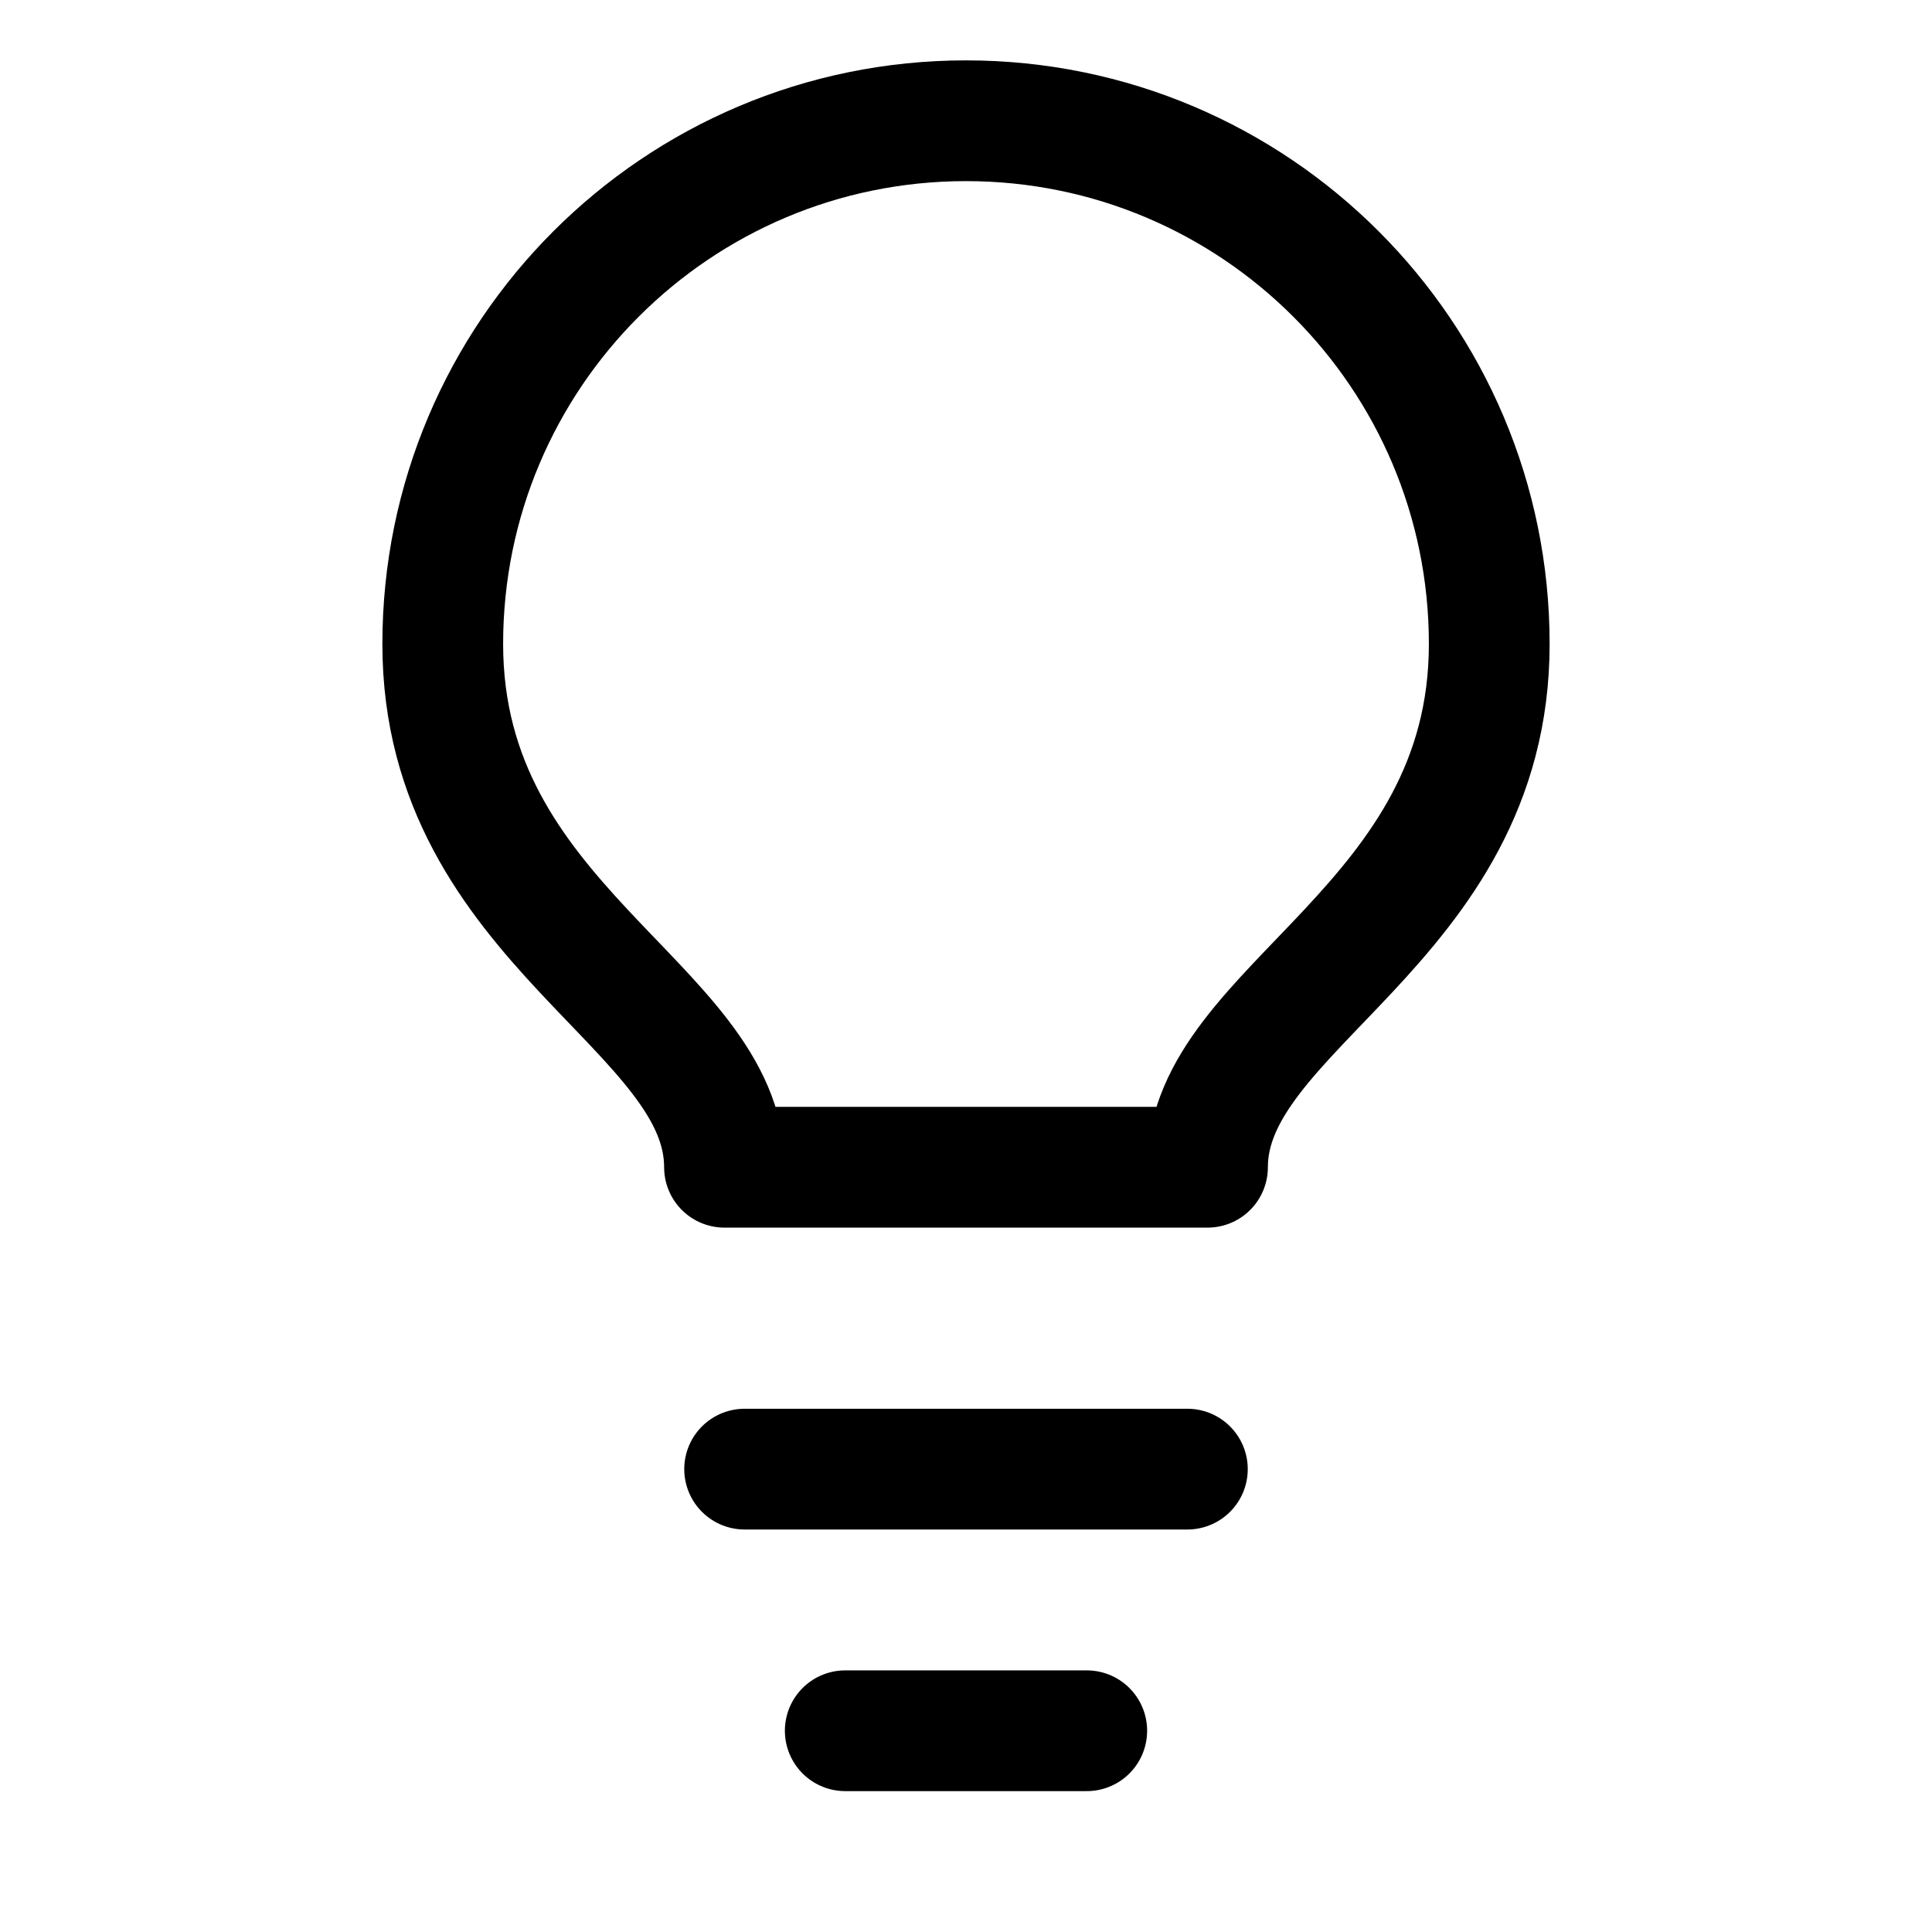
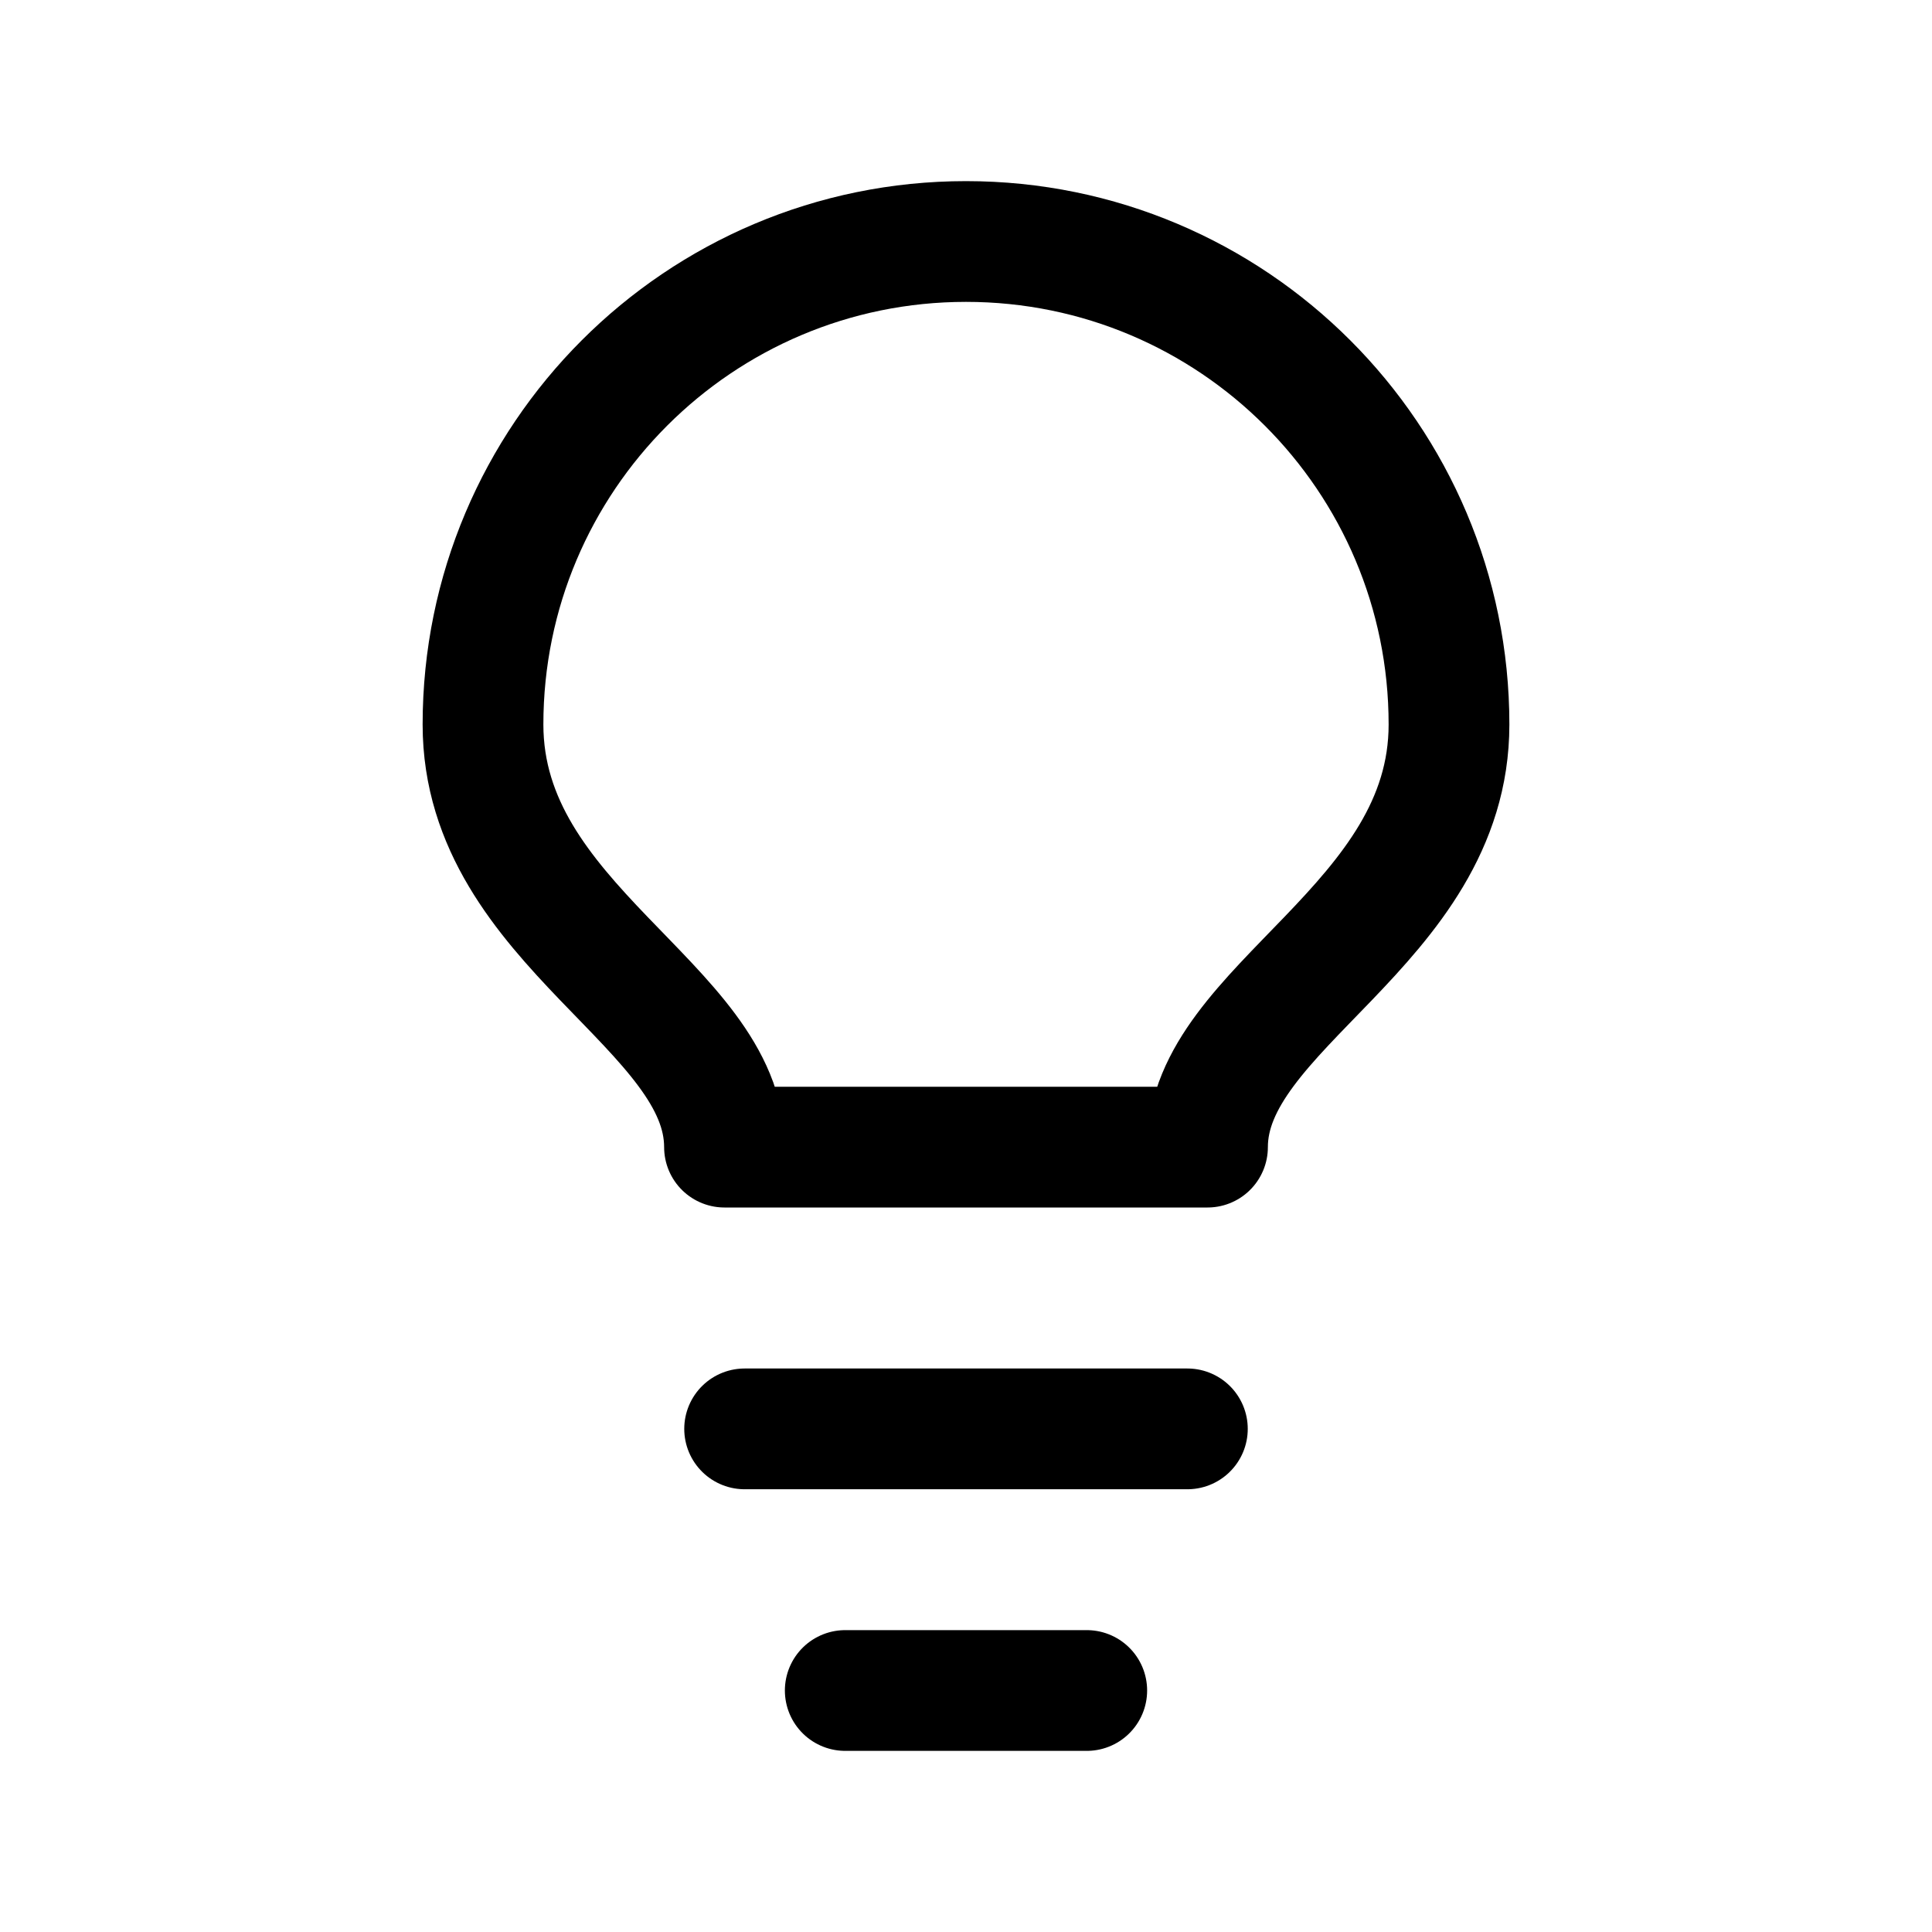
<svg xmlns="http://www.w3.org/2000/svg" viewBox="0 0 24 24" fill="none" stroke="currentColor" stroke-width="1.5" stroke-linecap="round" stroke-linejoin="round">
-   <path d="M9 14.5c0-2-3.5-3-3.5-6.5a6.5 6.5 0 0 1 13 0c0 3.5-3.5 4.5-3.5 6.5Z" />
-   <path d="M9.25 18.25h5.5" />
-   <path d="M10.5 21.5h3" />
+   <path d="M9 14.25c0-1.75-3-2.75-3-5.25a6 6 0 0 1 12 0c0 2.5-3 3.5-3 5.25Z" />
+   <path d="M9.25 17.75h5.5" />
+   <path d="M10.5 21h3" />
</svg>
